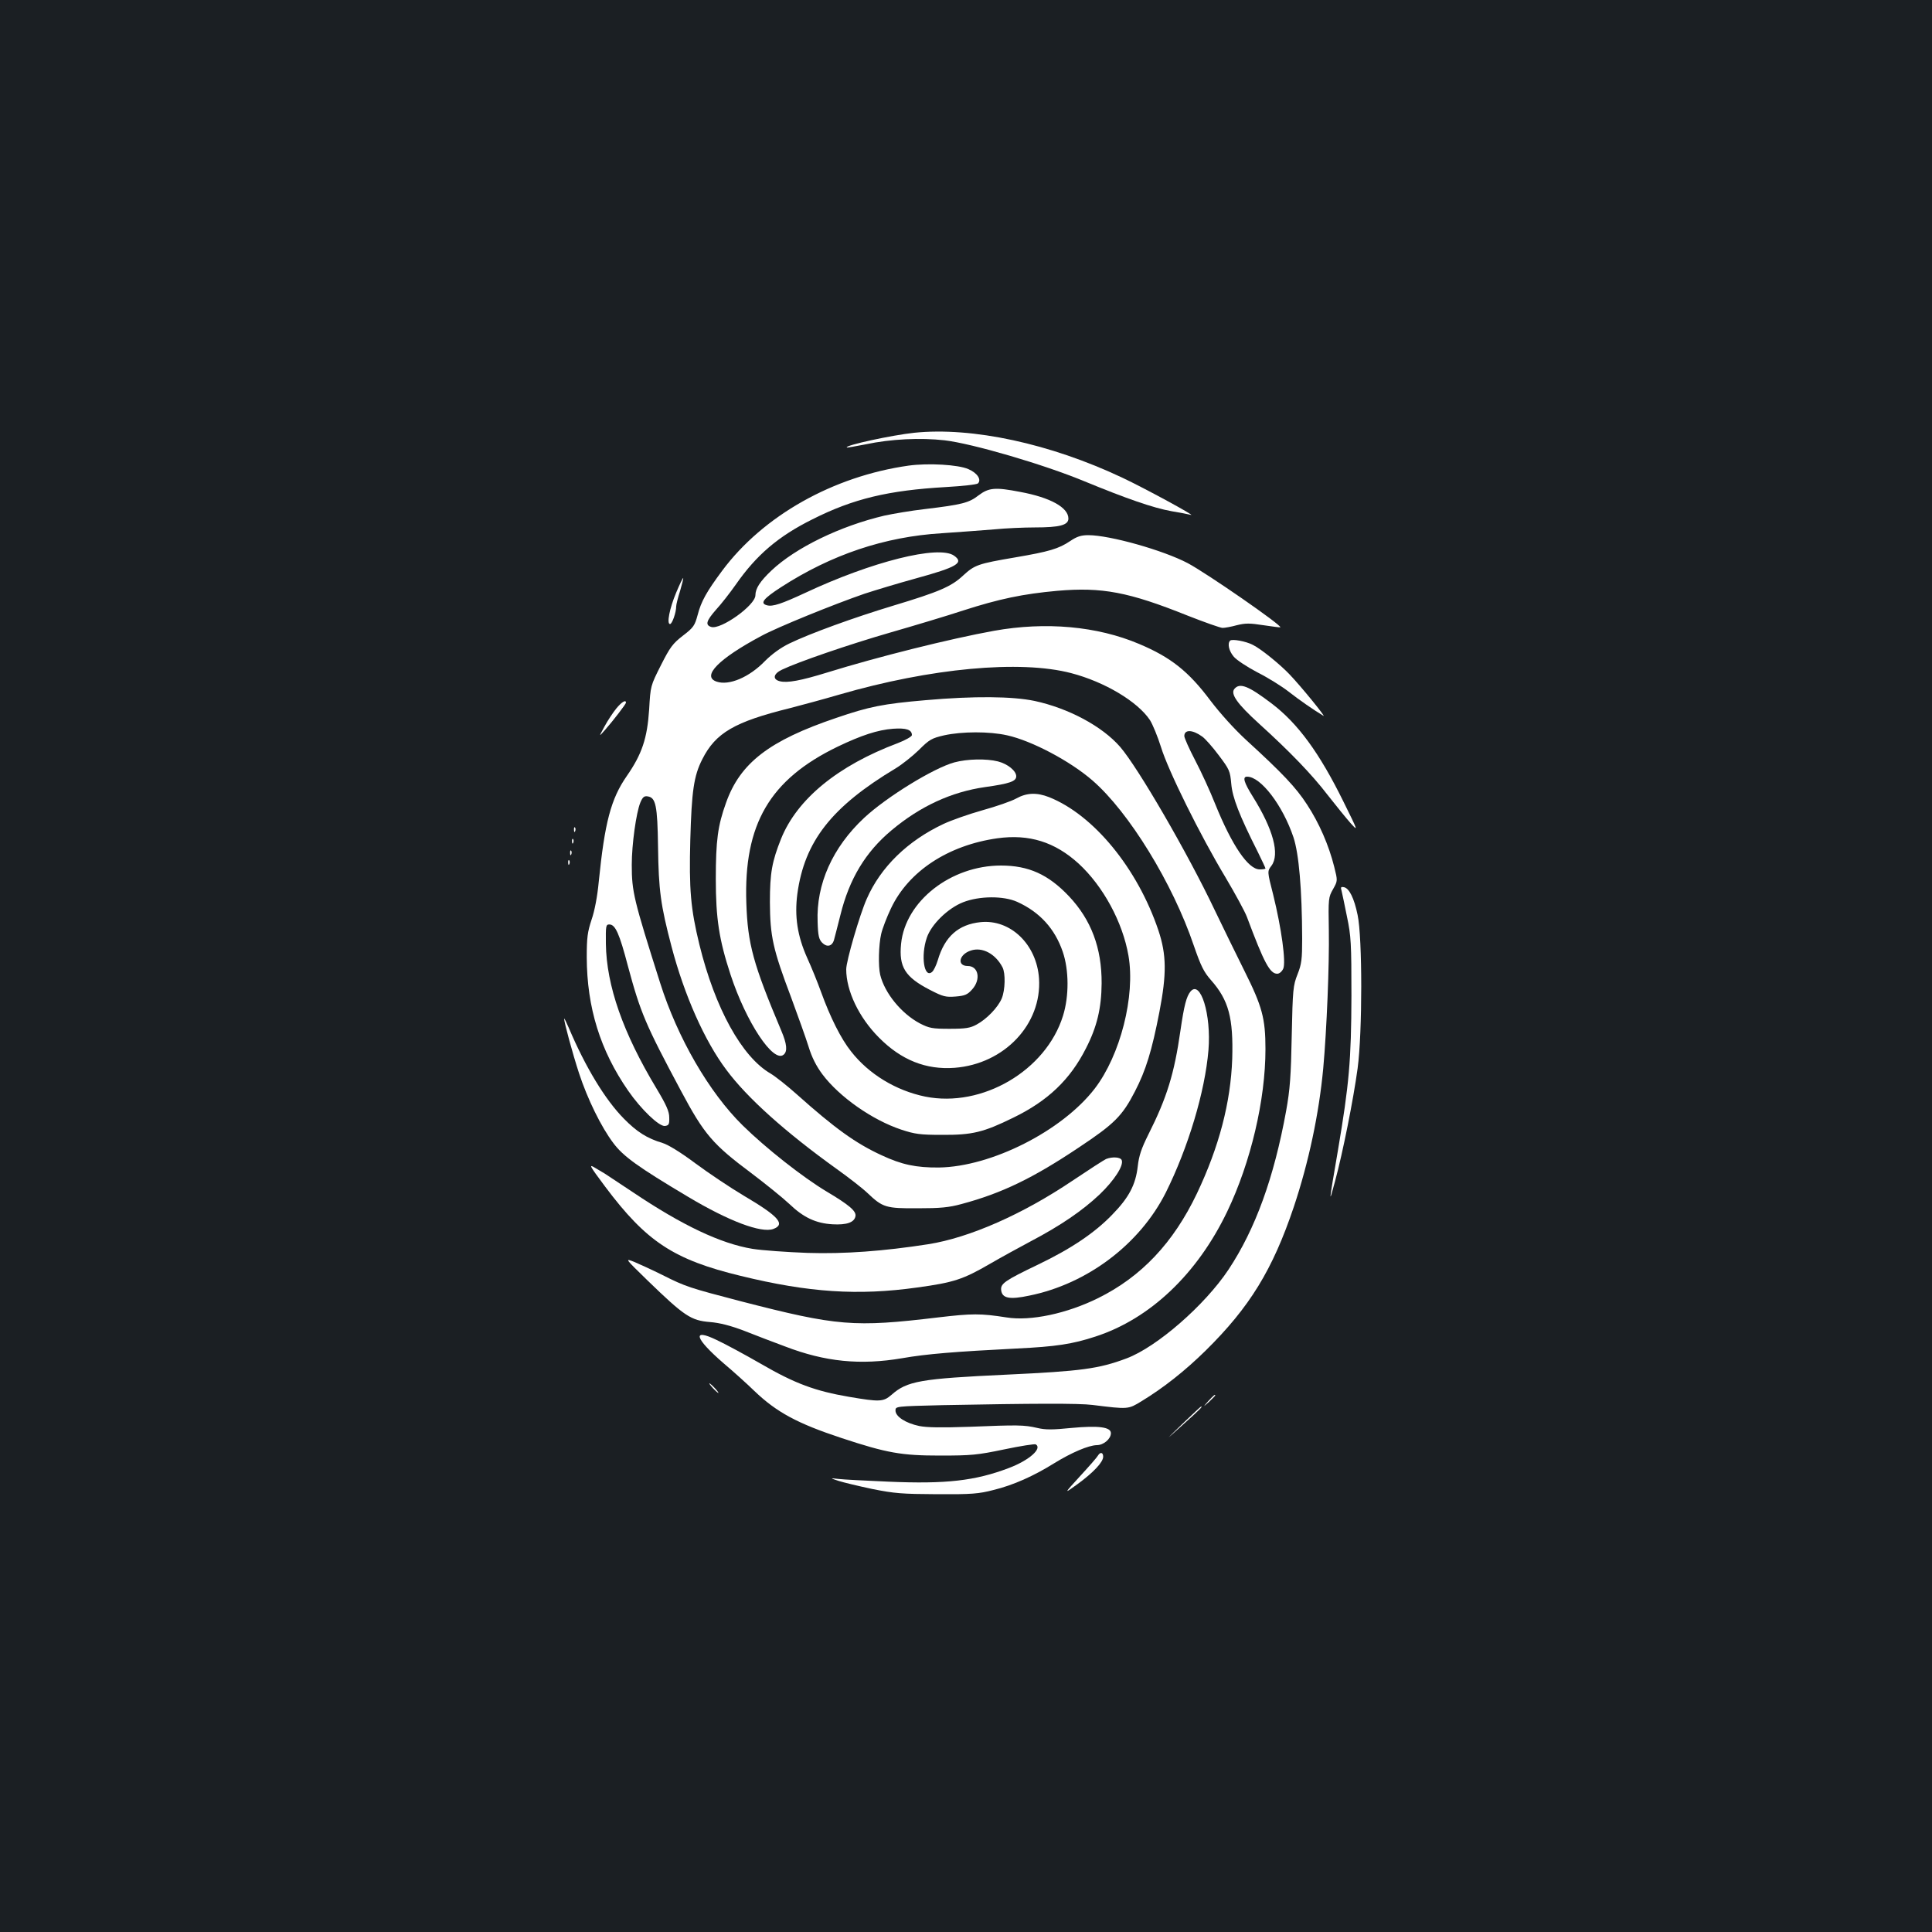
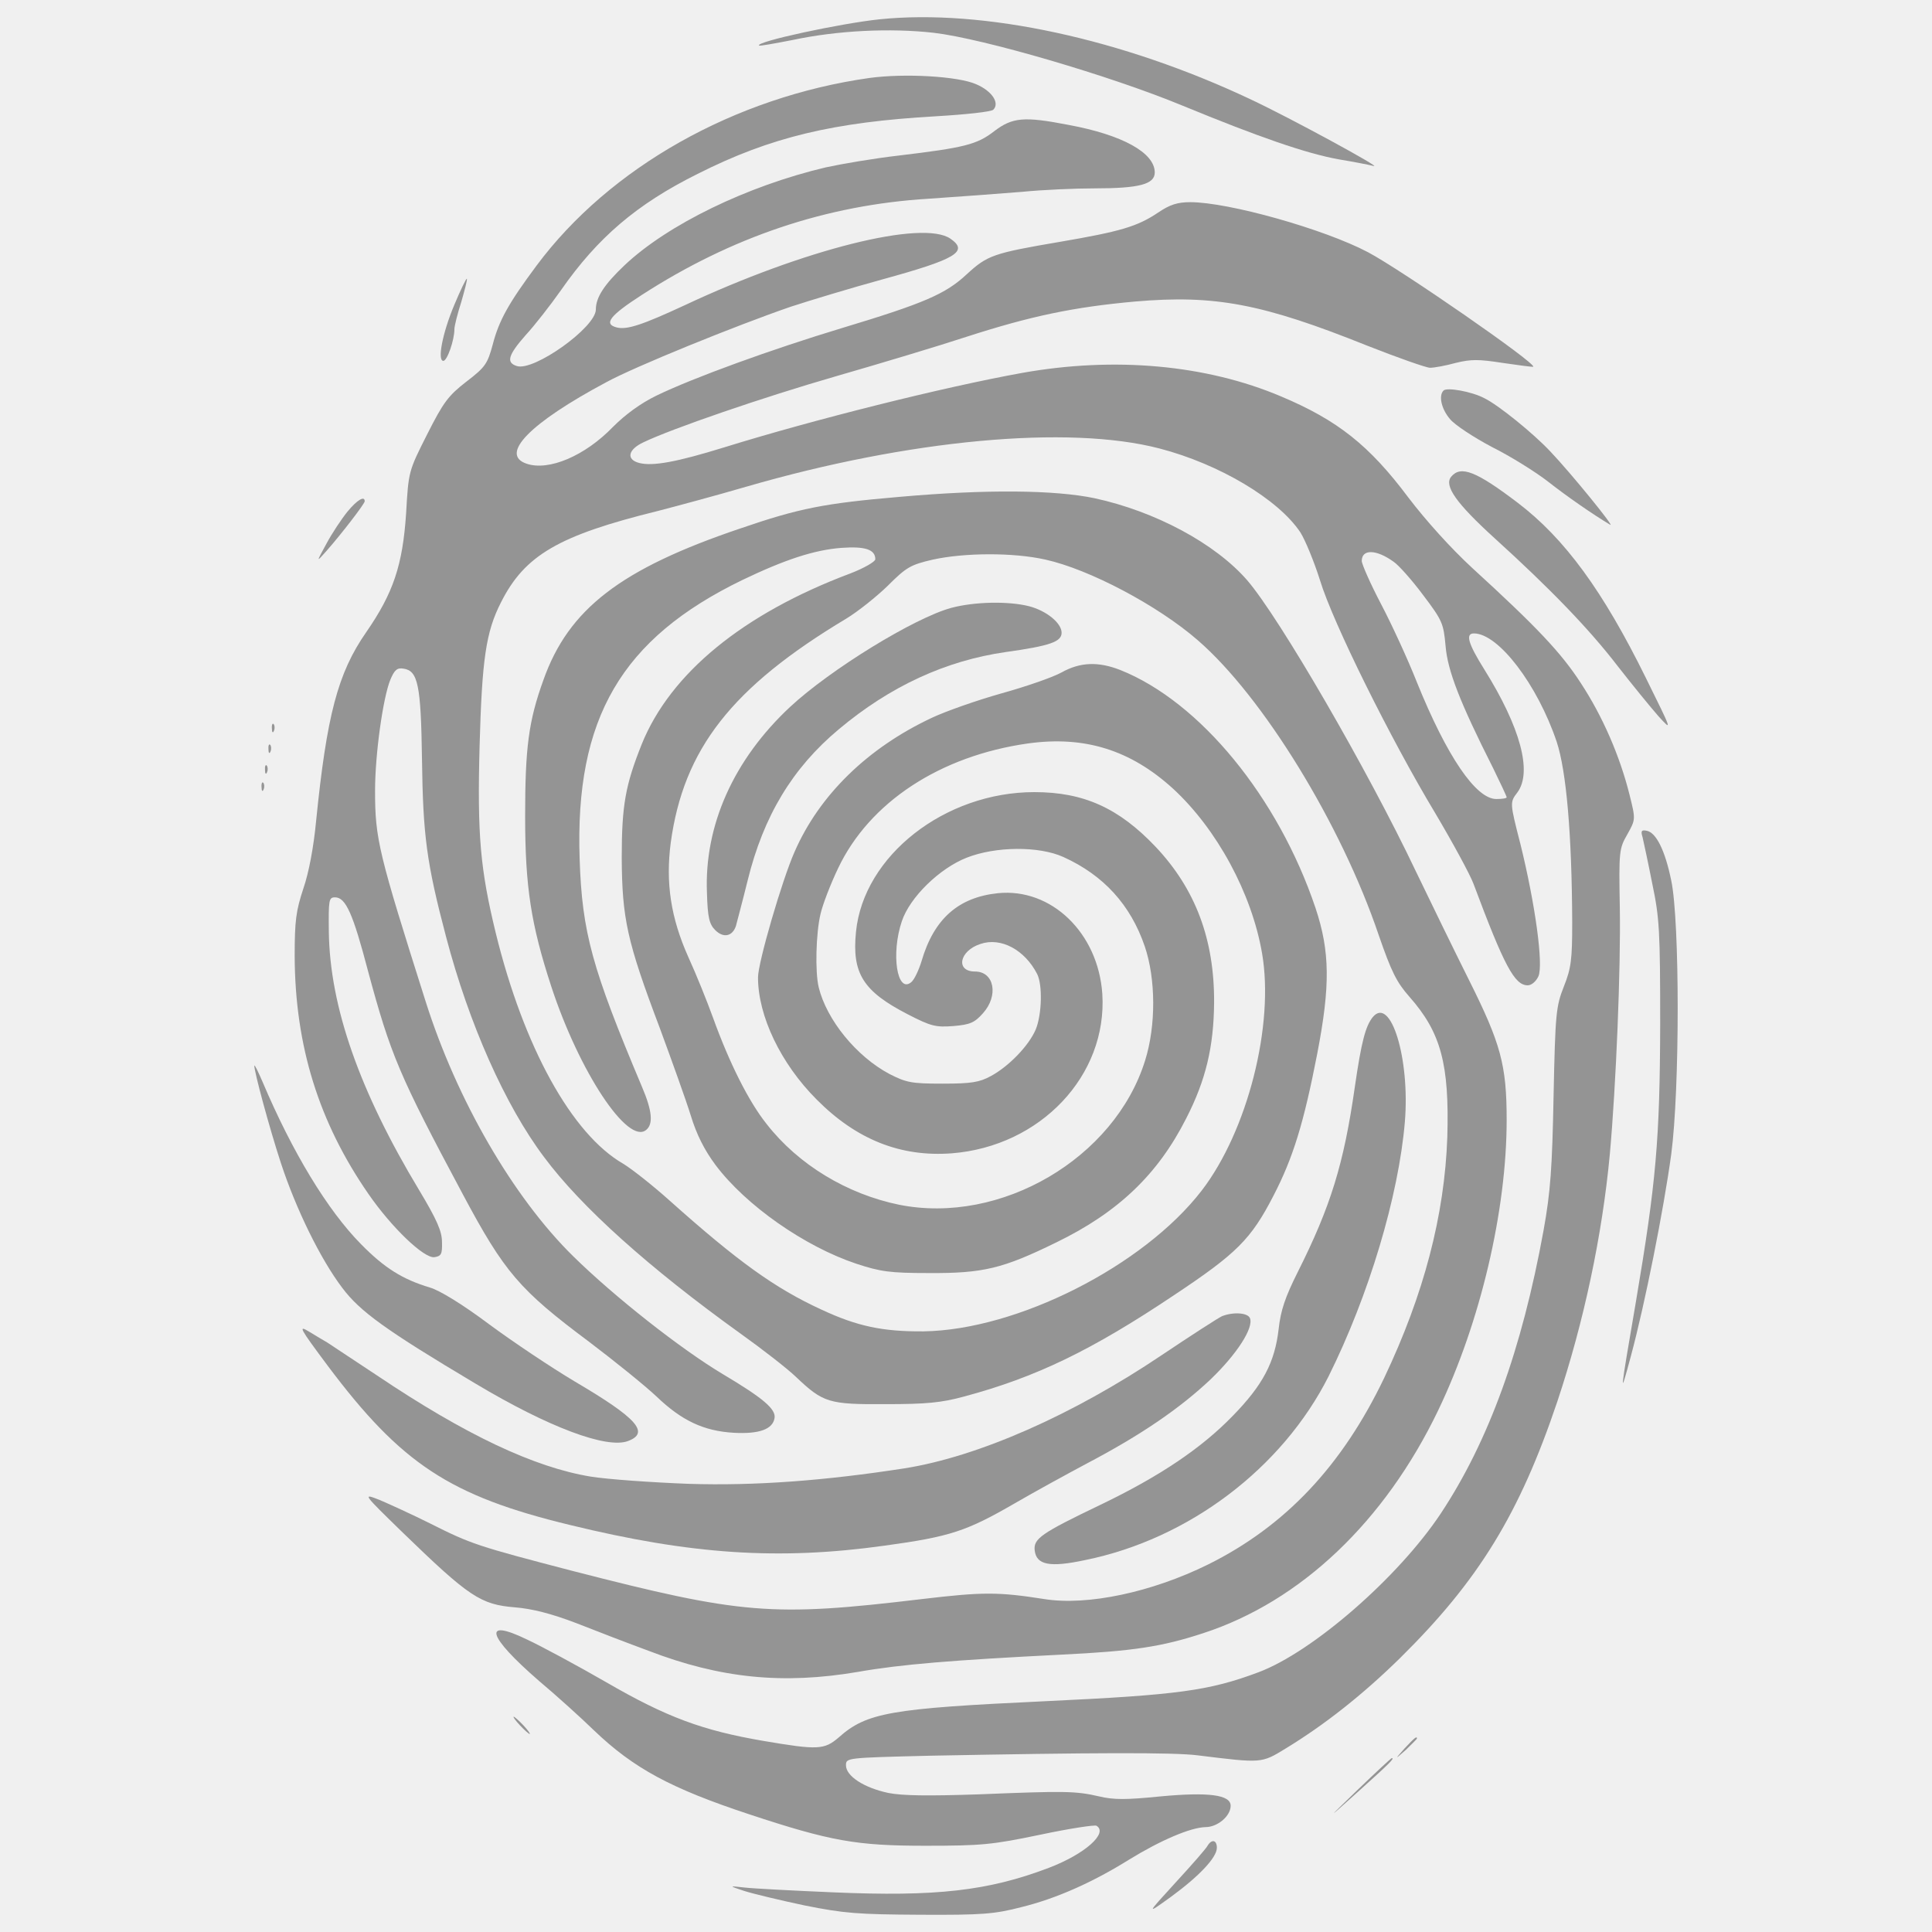
- <svg xmlns="http://www.w3.org/2000/svg" version="1.0" width="1000pt" height="1000pt" viewBox="0 0 1000 1000" preserveAspectRatio="xMidYMid meet">
-   <rect width="100%" height="100%" fill="#1b1f23" />
-   <g transform="translate(0,1000) scale(0.1,-0.1)" fill="#ffffff" stroke="none">
-     <path d="M4732 7760 c-114 -12 -360 -65 -349 -76 2 -2 45 6 97 16 131 28 284 35 409 21 145 -17 513 -125 721 -211 221 -91 359 -139 454 -156 43 -7 88 -16 100 -19 31 -9 -243 140 -354 192 -374 177 -778 264 -1078 233z" />
-     <path d="M4703 7590 c-390 -55 -753 -259 -965 -544 -81 -109 -109 -159 -127 -229 -15 -55 -21 -65 -76 -107 -53 -41 -67 -60 -114 -153 -54 -107 -54 -107 -61 -229 -10 -150 -37 -231 -116 -345 -82 -118 -114 -240 -145 -548 -7 -74 -21 -149 -37 -195 -21 -64 -25 -92 -25 -195 1 -261 70 -482 214 -690 67 -97 161 -187 191 -183 20 3 23 9 22 44 0 31 -15 65 -66 150 -173 287 -259 532 -262 749 -1 93 0 100 18 100 31 0 52 -47 96 -215 65 -241 90 -301 274 -645 121 -227 165 -278 366 -428 74 -56 162 -127 196 -159 73 -70 137 -100 224 -105 73 -4 113 10 118 43 4 26 -34 58 -150 127 -122 73 -314 224 -434 342 -174 171 -337 453 -427 737 -137 432 -147 472 -147 612 0 106 23 269 44 321 12 29 20 36 38 33 42 -6 51 -45 54 -262 3 -222 13 -300 70 -516 66 -251 171 -488 284 -638 107 -144 304 -321 570 -512 63 -45 135 -101 160 -125 79 -75 95 -80 260 -79 117 0 161 4 227 22 209 56 370 134 609 294 182 121 223 162 288 288 57 110 88 211 127 412 38 197 37 296 -5 422 -108 321 -335 598 -566 690 -64 25 -116 23 -170 -7 -25 -14 -103 -41 -175 -61 -71 -20 -162 -52 -202 -71 -185 -87 -325 -223 -397 -388 -36 -81 -106 -321 -106 -364 0 -112 66 -250 170 -354 115 -116 243 -167 391 -156 258 20 452 226 437 462 -12 177 -148 308 -303 292 -114 -12 -185 -74 -221 -197 -8 -26 -21 -54 -30 -61 -41 -34 -59 83 -27 177 23 69 109 153 188 184 84 33 209 34 280 2 117 -53 195 -139 236 -259 32 -94 33 -229 1 -331 -88 -283 -418 -477 -713 -418 -151 31 -292 116 -384 234 -52 65 -108 177 -155 307 -18 50 -50 129 -72 177 -51 114 -66 215 -51 331 37 272 177 451 509 650 33 20 87 63 120 95 54 54 66 61 131 76 91 20 233 21 326 0 127 -28 326 -133 442 -234 188 -163 415 -532 524 -854 37 -107 52 -137 89 -179 92 -104 116 -196 110 -407 -8 -227 -68 -456 -183 -698 -122 -255 -287 -430 -511 -541 -162 -80 -349 -120 -474 -100 -134 21 -178 21 -355 0 -435 -52 -521 -45 -1018 83 -268 70 -288 76 -407 136 -52 26 -118 56 -146 68 -51 20 -51 20 66 -94 193 -187 226 -209 326 -217 49 -4 105 -18 178 -46 58 -23 152 -59 209 -80 208 -80 390 -98 607 -61 125 22 274 34 590 50 207 10 291 23 410 62 283 92 527 324 682 647 122 255 198 578 198 841 0 159 -17 221 -109 405 -44 88 -113 230 -154 315 -140 295 -396 736 -489 844 -93 107 -267 200 -443 238 -115 24 -313 26 -563 4 -221 -19 -292 -33 -464 -92 -346 -117 -497 -233 -570 -439 -43 -119 -53 -196 -53 -395 0 -204 17 -314 76 -494 81 -247 222 -460 275 -415 21 17 17 56 -12 124 -145 344 -174 448 -181 661 -14 408 121 639 472 809 123 59 208 87 287 93 69 5 98 -5 98 -33 0 -7 -33 -26 -72 -41 -312 -117 -522 -290 -605 -495 -47 -118 -58 -176 -58 -329 1 -176 15 -242 110 -493 35 -95 76 -209 90 -254 17 -56 40 -101 72 -144 88 -117 258 -236 408 -286 70 -23 97 -27 210 -27 158 -1 215 13 370 89 179 87 294 197 376 359 57 111 80 208 81 336 1 183 -54 329 -169 451 -107 113 -209 159 -352 159 -259 0 -495 -184 -517 -405 -12 -120 20 -172 150 -239 68 -35 81 -38 133 -34 48 4 61 10 85 37 46 51 33 121 -23 121 -57 0 -46 60 16 80 59 20 128 -17 164 -87 16 -31 14 -117 -4 -161 -20 -47 -78 -107 -130 -135 -33 -18 -56 -22 -140 -22 -90 0 -105 3 -154 28 -96 51 -182 157 -205 251 -11 45 -8 157 5 212 6 27 29 87 51 133 91 192 296 326 550 362 165 23 298 -19 421 -131 127 -117 228 -303 258 -477 36 -208 -42 -515 -175 -688 -169 -219 -535 -404 -806 -408 -119 -1 -193 15 -296 63 -135 62 -243 140 -439 315 -49 44 -111 93 -136 108 -149 86 -288 338 -369 668 -45 185 -54 284 -47 543 7 250 18 330 62 416 69 137 167 194 455 265 58 15 173 46 255 70 472 137 935 180 1199 111 173 -45 344 -147 408 -243 14 -22 40 -85 57 -139 37 -122 204 -459 334 -675 51 -86 101 -178 111 -205 89 -238 119 -294 157 -294 11 0 24 11 31 26 15 33 -9 209 -52 383 -31 121 -31 121 -9 150 44 59 9 189 -96 357 -47 75 -55 104 -30 104 71 0 184 -148 240 -314 28 -85 44 -267 45 -524 0 -107 -3 -132 -24 -185 -23 -58 -25 -78 -30 -317 -4 -210 -9 -279 -29 -390 -63 -346 -159 -611 -298 -821 -123 -185 -371 -401 -528 -460 -144 -54 -235 -66 -618 -84 -450 -21 -518 -33 -599 -105 -42 -36 -60 -37 -219 -10 -175 30 -279 68 -455 170 -85 49 -189 105 -230 124 -130 63 -115 10 35 -120 50 -42 122 -107 160 -144 115 -110 223 -168 450 -243 236 -78 311 -91 510 -91 163 0 194 3 333 32 85 18 158 29 163 26 35 -21 -33 -82 -138 -122 -176 -67 -327 -84 -626 -71 -117 5 -232 11 -257 14 -45 5 -45 5 0 -10 25 -8 104 -27 175 -42 115 -23 153 -26 335 -27 180 -1 216 2 293 22 102 25 207 72 313 138 91 56 178 93 221 94 35 0 73 32 73 62 0 32 -65 40 -204 27 -99 -10 -135 -10 -177 0 -69 16 -101 16 -349 6 -149 -5 -221 -4 -262 4 -71 15 -123 49 -123 80 0 22 0 22 245 28 469 9 705 10 775 1 186 -23 184 -23 253 19 115 70 225 157 333 263 227 224 346 417 456 744 77 231 130 481 152 716 18 199 32 538 29 715 -3 165 -2 171 22 213 24 43 24 43 6 115 -28 112 -78 227 -141 323 -57 88 -127 162 -314 333 -62 57 -135 138 -186 205 -113 151 -205 224 -369 293 -217 92 -483 116 -751 68 -227 -41 -603 -135 -864 -216 -136 -42 -206 -55 -245 -45 -39 10 -33 39 12 60 81 39 345 130 560 192 125 36 295 87 377 114 186 60 310 86 488 102 231 20 369 -6 673 -128 89 -35 171 -64 182 -64 12 0 45 6 74 14 45 11 66 11 137 0 47 -7 86 -12 88 -11 9 10 -381 280 -479 332 -127 67 -404 145 -515 145 -37 0 -59 -7 -93 -30 -61 -41 -110 -55 -285 -85 -194 -33 -210 -39 -270 -94 -61 -57 -123 -84 -362 -156 -202 -61 -431 -144 -538 -196 -45 -22 -89 -54 -125 -90 -82 -85 -187 -129 -251 -107 -79 27 10 118 231 236 82 45 378 165 535 219 55 18 174 54 265 79 215 59 251 81 198 118 -80 56 -426 -31 -771 -193 -121 -56 -167 -72 -197 -64 -38 10 -20 34 73 94 260 168 535 261 832 279 88 6 210 15 271 20 60 6 155 10 210 10 129 0 174 12 174 46 0 57 -93 109 -250 138 -129 25 -162 22 -215 -18 -50 -39 -86 -48 -278 -71 -70 -8 -164 -24 -210 -34 -229 -54 -459 -166 -584 -284 -59 -56 -83 -93 -83 -128 0 -52 -180 -180 -229 -164 -32 10 -25 32 25 89 26 28 72 87 103 131 106 152 219 249 396 337 212 107 394 150 691 167 86 5 160 13 166 19 19 19 -3 54 -50 74 -52 23 -207 32 -309 18z m1519 -1402 c15 -10 54 -54 86 -97 56 -74 59 -82 65 -148 6 -71 41 -162 138 -354 21 -43 39 -81 39 -84 0 -3 -13 -5 -30 -5 -59 0 -143 123 -230 338 -26 66 -73 168 -104 227 -31 59 -56 116 -56 125 0 35 42 34 92 -2z" />
-     <path d="M3500 6933 c-35 -83 -50 -163 -32 -163 11 0 32 60 32 92 0 9 9 45 20 79 10 35 18 65 16 67 -2 1 -18 -32 -36 -75z" />
-     <path d="M6367 6684 c-15 -15 -6 -54 19 -83 14 -17 69 -53 122 -81 54 -27 126 -72 162 -100 56 -44 130 -95 180 -125 16 -10 -113 149 -174 213 -50 53 -150 134 -191 154 -36 19 -108 32 -118 22z" />
-     <path d="M6389 6434 c-21 -26 15 -77 126 -178 161 -146 275 -264 357 -371 43 -55 96 -120 118 -145 41 -45 40 -44 -36 110 -125 254 -236 405 -371 508 -121 92 -166 110 -194 76z" />
-     <path d="M3190 6333 c-17 -21 -45 -63 -61 -93 -30 -55 -30 -55 1 -20 44 50 110 136 110 143 0 17 -22 4 -50 -30z" />
-     <path d="M4940 6054 c-107 -29 -351 -179 -467 -287 -164 -153 -249 -344 -241 -539 2 -72 7 -91 24 -108 24 -24 50 -18 60 12 3 12 19 71 34 132 46 187 130 326 264 438 149 125 310 199 484 224 129 18 162 30 162 56 0 28 -44 64 -95 77 -60 15 -158 13 -225 -5z" />
-     <path d="M2971 5704 c0 -11 3 -14 6 -6 3 7 2 16 -1 19 -3 4 -6 -2 -5 -13z" />
-     <path d="M2961 5644 c0 -11 3 -14 6 -6 3 7 2 16 -1 19 -3 4 -6 -2 -5 -13z" />
-     <path d="M2951 5584 c0 -11 3 -14 6 -6 3 7 2 16 -1 19 -3 4 -6 -2 -5 -13z" />
-     <path d="M2941 5534 c0 -11 3 -14 6 -6 3 7 2 16 -1 19 -3 4 -6 -2 -5 -13z" />
-     <path d="M6944 5389 c3 -13 16 -73 28 -134 21 -100 23 -137 23 -410 -1 -333 -12 -457 -70 -800 -48 -280 -48 -283 -15 -160 41 152 95 424 117 585 25 187 25 677 0 794 -18 88 -44 139 -71 144 -15 3 -18 0 -12 -19z" />
-     <path d="M6162 4868 c-21 -26 -33 -71 -52 -202 -32 -224 -70 -347 -166 -538 -36 -72 -49 -110 -55 -165 -11 -95 -45 -161 -133 -251 -90 -93 -211 -175 -384 -258 -171 -82 -194 -98 -190 -132 5 -42 43 -50 146 -28 301 61 572 267 706 533 116 233 203 522 221 738 15 183 -41 365 -93 303z" />
-     <path d="M2920 4727 c0 -18 43 -178 77 -282 44 -134 115 -279 178 -362 51 -68 125 -122 387 -278 211 -126 379 -189 441 -166 64 24 27 66 -153 172 -69 41 -181 116 -250 167 -76 57 -143 98 -171 106 -80 24 -132 57 -199 125 -98 99 -200 268 -286 471 -13 30 -23 51 -24 47z" />
-     <path d="M5725 4001 c-11 -5 -90 -56 -175 -113 -257 -173 -531 -294 -745 -328 -232 -36 -434 -51 -625 -45 -107 4 -235 13 -285 21 -164 27 -363 121 -619 293 -71 47 -136 90 -145 96 -9 5 -32 19 -52 31 -33 20 -28 11 54 -99 213 -284 354 -377 701 -461 352 -86 607 -103 914 -60 190 26 237 42 377 123 55 32 150 84 210 116 154 81 267 158 357 243 76 73 125 149 114 177 -6 16 -48 19 -81 6z" />
-     <path d="M3690 2815 c13 -14 26 -25 28 -25 3 0 -5 11 -18 25 -13 14 -26 25 -28 25 -3 0 5 -11 18 -25z" />
-     <path d="M6254 2748 c-29 -33 -29 -33 4 -4 17 17 32 31 32 33 0 8 -8 1 -36 -29z" />
-     <path d="M6119 2629 c-94 -91 -94 -91 4 -3 89 80 103 94 94 94 -2 0 -46 -41 -98 -91z" />
-     <path d="M5683 2466 c-4 -8 -46 -56 -93 -107 -85 -93 -85 -93 -13 -41 82 60 133 114 133 142 0 23 -15 26 -27 6z" />
+ <svg xmlns="http://www.w3.org/2000/svg" version="1.0" width="560pt" height="560pt" viewBox="0 0 560 560" preserveAspectRatio="xMidYMid meet" id="svg46">
+   <defs id="defs50" />
+   <g transform="matrix(0.1,0,0,-0.1,-218.2875,781.6003)" fill="#949494" stroke="none" id="g44">
+     <path d="m 4732,7760 c -114,-12 -360,-65 -349,-76 2,-2 45,6 97,16 131,28 284,35 409,21 145,-17 513,-125 721,-211 221,-91 359,-139 454,-156 43,-7 88,-16 100,-19 31,-9 -243,140 -354,192 -374,177 -778,264 -1078,233 z" id="path6" />
+     <path d="m 4703,7590 c -390,-55 -753,-259 -965,-544 -81,-109 -109,-159 -127,-229 -15,-55 -21,-65 -76,-107 -53,-41 -67,-60 -114,-153 -54,-107 -54,-107 -61,-229 -10,-150 -37,-231 -116,-345 -82,-118 -114,-240 -145,-548 -7,-74 -21,-149 -37,-195 -21,-64 -25,-92 -25,-195 1,-261 70,-482 214,-690 67,-97 161,-187 191,-183 20,3 23,9 22,44 0,31 -15,65 -66,150 -173,287 -259,532 -262,749 -1,93 0,100 18,100 31,0 52,-47 96,-215 65,-241 90,-301 274,-645 121,-227 165,-278 366,-428 74,-56 162,-127 196,-159 73,-70 137,-100 224,-105 73,-4 113,10 118,43 4,26 -34,58 -150,127 -122,73 -314,224 -434,342 -174,171 -337,453 -427,737 -137,432 -147,472 -147,612 0,106 23,269 44,321 12,29 20,36 38,33 42,-6 51,-45 54,-262 3,-222 13,-300 70,-516 66,-251 171,-488 284,-638 107,-144 304,-321 570,-512 63,-45 135,-101 160,-125 79,-75 95,-80 260,-79 117,0 161,4 227,22 209,56 370,134 609,294 182,121 223,162 288,288 57,110 88,211 127,412 38,197 37,296 -5,422 -108,321 -335,598 -566,690 -64,25 -116,23 -170,-7 -25,-14 -103,-41 -175,-61 -71,-20 -162,-52 -202,-71 -185,-87 -325,-223 -397,-388 -36,-81 -106,-321 -106,-364 0,-112 66,-250 170,-354 115,-116 243,-167 391,-156 258,20 452,226 437,462 -12,177 -148,308 -303,292 -114,-12 -185,-74 -221,-197 -8,-26 -21,-54 -30,-61 -41,-34 -59,83 -27,177 23,69 109,153 188,184 84,33 209,34 280,2 117,-53 195,-139 236,-259 32,-94 33,-229 1,-331 -88,-283 -418,-477 -713,-418 -151,31 -292,116 -384,234 -52,65 -108,177 -155,307 -18,50 -50,129 -72,177 -51,114 -66,215 -51,331 37,272 177,451 509,650 33,20 87,63 120,95 54,54 66,61 131,76 91,20 233,21 326,0 127,-28 326,-133 442,-234 188,-163 415,-532 524,-854 37,-107 52,-137 89,-179 92,-104 116,-196 110,-407 -8,-227 -68,-456 -183,-698 -122,-255 -287,-430 -511,-541 -162,-80 -349,-120 -474,-100 -134,21 -178,21 -355,0 -435,-52 -521,-45 -1018,83 -268,70 -288,76 -407,136 -52,26 -118,56 -146,68 -51,20 -51,20 66,-94 193,-187 226,-209 326,-217 49,-4 105,-18 178,-46 58,-23 152,-59 209,-80 208,-80 390,-98 607,-61 125,22 274,34 590,50 207,10 291,23 410,62 283,92 527,324 682,647 122,255 198,578 198,841 0,159 -17,221 -109,405 -44,88 -113,230 -154,315 -140,295 -396,736 -489,844 -93,107 -267,200 -443,238 -115,24 -313,26 -563,4 -221,-19 -292,-33 -464,-92 -346,-117 -497,-233 -570,-439 -43,-119 -53,-196 -53,-395 0,-204 17,-314 76,-494 81,-247 222,-460 275,-415 21,17 17,56 -12,124 -145,344 -174,448 -181,661 -14,408 121,639 472,809 123,59 208,87 287,93 69,5 98,-5 98,-33 0,-7 -33,-26 -72,-41 -312,-117 -522,-290 -605,-495 -47,-118 -58,-176 -58,-329 1,-176 15,-242 110,-493 35,-95 76,-209 90,-254 17,-56 40,-101 72,-144 88,-117 258,-236 408,-286 70,-23 97,-27 210,-27 158,-1 215,13 370,89 179,87 294,197 376,359 57,111 80,208 81,336 1,183 -54,329 -169,451 -107,113 -209,159 -352,159 -259,0 -495,-184 -517,-405 -12,-120 20,-172 150,-239 68,-35 81,-38 133,-34 48,4 61,10 85,37 46,51 33,121 -23,121 -57,0 -46,60 16,80 59,20 128,-17 164,-87 16,-31 14,-117 -4,-161 -20,-47 -78,-107 -130,-135 -33,-18 -56,-22 -140,-22 -90,0 -105,3 -154,28 -96,51 -182,157 -205,251 -11,45 -8,157 5,212 6,27 29,87 51,133 91,192 296,326 550,362 165,23 298,-19 421,-131 127,-117 228,-303 258,-477 36,-208 -42,-515 -175,-688 -169,-219 -535,-404 -806,-408 -119,-1 -193,15 -296,63 -135,62 -243,140 -439,315 -49,44 -111,93 -136,108 -149,86 -288,338 -369,668 -45,185 -54,284 -47,543 7,250 18,330 62,416 69,137 167,194 455,265 58,15 173,46 255,70 472,137 935,180 1199,111 173,-45 344,-147 408,-243 14,-22 40,-85 57,-139 37,-122 204,-459 334,-675 51,-86 101,-178 111,-205 89,-238 119,-294 157,-294 11,0 24,11 31,26 15,33 -9,209 -52,383 -31,121 -31,121 -9,150 44,59 9,189 -96,357 -47,75 -55,104 -30,104 71,0 184,-148 240,-314 28,-85 44,-267 45,-524 0,-107 -3,-132 -24,-185 -23,-58 -25,-78 -30,-317 -4,-210 -9,-279 -29,-390 -63,-346 -159,-611 -298,-821 -123,-185 -371,-401 -528,-460 -144,-54 -235,-66 -618,-84 -450,-21 -518,-33 -599,-105 -42,-36 -60,-37 -219,-10 -175,30 -279,68 -455,170 -85,49 -189,105 -230,124 -130,63 -115,10 35,-120 50,-42 122,-107 160,-144 115,-110 223,-168 450,-243 236,-78 311,-91 510,-91 163,0 194,3 333,32 85,18 158,29 163,26 35,-21 -33,-82 -138,-122 -176,-67 -327,-84 -626,-71 -117,5 -232,11 -257,14 -45,5 -45,5 0,-10 25,-8 104,-27 175,-42 115,-23 153,-26 335,-27 180,-1 216,2 293,22 102,25 207,72 313,138 91,56 178,93 221,94 35,0 73,32 73,62 0,32 -65,40 -204,27 -99,-10 -135,-10 -177,0 -69,16 -101,16 -349,6 -149,-5 -221,-4 -262,4 -71,15 -123,49 -123,80 0,22 0,22 245,28 469,9 705,10 775,1 186,-23 184,-23 253,19 115,70 225,157 333,263 227,224 346,417 456,744 77,231 130,481 152,716 18,199 32,538 29,715 -3,165 -2,171 22,213 24,43 24,43 6,115 -28,112 -78,227 -141,323 -57,88 -127,162 -314,333 -62,57 -135,138 -186,205 -113,151 -205,224 -369,293 -217,92 -483,116 -751,68 -227,-41 -603,-135 -864,-216 -136,-42 -206,-55 -245,-45 -39,10 -33,39 12,60 81,39 345,130 560,192 125,36 295,87 377,114 186,60 310,86 488,102 231,20 369,-6 673,-128 89,-35 171,-64 182,-64 12,0 45,6 74,14 45,11 66,11 137,0 47,-7 86,-12 88,-11 9,10 -381,280 -479,332 -127,67 -404,145 -515,145 -37,0 -59,-7 -93,-30 -61,-41 -110,-55 -285,-85 -194,-33 -210,-39 -270,-94 -61,-57 -123,-84 -362,-156 -202,-61 -431,-144 -538,-196 -45,-22 -89,-54 -125,-90 -82,-85 -187,-129 -251,-107 -79,27 10,118 231,236 82,45 378,165 535,219 55,18 174,54 265,79 215,59 251,81 198,118 -80,56 -426,-31 -771,-193 -121,-56 -167,-72 -197,-64 -38,10 -20,34 73,94 260,168 535,261 832,279 88,6 210,15 271,20 60,6 155,10 210,10 129,0 174,12 174,46 0,57 -93,109 -250,138 -129,25 -162,22 -215,-18 -50,-39 -86,-48 -278,-71 -70,-8 -164,-24 -210,-34 -229,-54 -459,-166 -584,-284 -59,-56 -83,-93 -83,-128 0,-52 -180,-180 -229,-164 -32,10 -25,32 25,89 26,28 72,87 103,131 106,152 219,249 396,337 212,107 394,150 691,167 86,5 160,13 166,19 19,19 -3,54 -50,74 -52,23 -207,32 -309,18 z M 6222,6188 c 15,-10 54,-54 86,-97 56,-74 59,-82 65,-148 6,-71 41,-162 138,-354 21,-43 39,-81 39,-84 0,-3 -13,-5 -30,-5 -59,0 -143,123 -230,338 -26,66 -73,168 -104,227 -31,59 -56,116 -56,125 0,35 42,34 92,-2 z" id="path8" />
+     <path d="m 3500,6933 c -35,-83 -50,-163 -32,-163 11,0 32,60 32,92 0,9 9,45 20,79 10,35 18,65 16,67 -2,1 -18,-32 -36,-75 z" id="path10" />
+     <path d="m 6367,6684 c -15,-15 -6,-54 19,-83 14,-17 69,-53 122,-81 54,-27 126,-72 162,-100 56,-44 130,-95 180,-125 16,-10 -113,149 -174,213 -50,53 -150,134 -191,154 -36,19 -108,32 -118,22 z" id="path12" />
+     <path d="m 6389,6434 c -21,-26 15,-77 126,-178 161,-146 275,-264 357,-371 43,-55 96,-120 118,-145 41,-45 40,-44 -36,110 -125,254 -236,405 -371,508 -121,92 -166,110 -194,76 z" id="path14" />
+     <path d="m 3190,6333 c -17,-21 -45,-63 -61,-93 -30,-55 -30,-55 1,-20 44,50 110,136 110,143 0,17 -22,4 -50,-30 z" id="path16" />
+     <path d="m 4940,6054 c -107,-29 -351,-179 -467,-287 -164,-153 -249,-344 -241,-539 2,-72 7,-91 24,-108 24,-24 50,-18 60,12 3,12 19,71 34,132 46,187 130,326 264,438 149,125 310,199 484,224 129,18 162,30 162,56 0,28 -44,64 -95,77 -60,15 -158,13 -225,-5 z" id="path18" />
+     <path d="m 2971,5704 c 0,-11 3,-14 6,-6 3,7 2,16 -1,19 -3,4 -6,-2 -5,-13 z" id="path20" />
+     <path d="m 2961,5644 c 0,-11 3,-14 6,-6 3,7 2,16 -1,19 -3,4 -6,-2 -5,-13 z" id="path22" />
+     <path d="m 2951,5584 c 0,-11 3,-14 6,-6 3,7 2,16 -1,19 -3,4 -6,-2 -5,-13 z" id="path24" />
+     <path d="m 2941,5534 c 0,-11 3,-14 6,-6 3,7 2,16 -1,19 -3,4 -6,-2 -5,-13 z" id="path26" />
+     <path d="m 6944,5389 c 3,-13 16,-73 28,-134 21,-100 23,-137 23,-410 -1,-333 -12,-457 -70,-800 -48,-280 -48,-283 -15,-160 41,152 95,424 117,585 25,187 25,677 0,794 -18,88 -44,139 -71,144 -15,3 -18,0 -12,-19 z" id="path28" />
+     <path d="m 6162,4868 c -21,-26 -33,-71 -52,-202 -32,-224 -70,-347 -166,-538 -36,-72 -49,-110 -55,-165 -11,-95 -45,-161 -133,-251 -90,-93 -211,-175 -384,-258 -171,-82 -194,-98 -190,-132 5,-42 43,-50 146,-28 301,61 572,267 706,533 116,233 203,522 221,738 15,183 -41,365 -93,303 z" id="path30" />
+     <path d="m 2920,4727 c 0,-18 43,-178 77,-282 44,-134 115,-279 178,-362 51,-68 125,-122 387,-278 211,-126 379,-189 441,-166 64,24 27,66 -153,172 -69,41 -181,116 -250,167 -76,57 -143,98 -171,106 -80,24 -132,57 -199,125 -98,99 -200,268 -286,471 -13,30 -23,51 -24,47 z" id="path32" />
+     <path d="m 5725,4001 c -11,-5 -90,-56 -175,-113 -257,-173 -531,-294 -745,-328 -232,-36 -434,-51 -625,-45 -107,4 -235,13 -285,21 -164,27 -363,121 -619,293 -71,47 -136,90 -145,96 -9,5 -32,19 -52,31 -33,20 -28,11 54,-99 213,-284 354,-377 701,-461 352,-86 607,-103 914,-60 190,26 237,42 377,123 55,32 150,84 210,116 154,81 267,158 357,243 76,73 125,149 114,177 -6,16 -48,19 -81,6 z" id="path34" />
+     <path d="m 3690,2815 c 13,-14 26,-25 28,-25 3,0 -5,11 -18,25 -13,14 -26,25 -28,25 -3,0 5,-11 18,-25 z" id="path36" />
+     <path d="m 6254,2748 c -29,-33 -29,-33 4,-4 17,17 32,31 32,33 0,8 -8,1 -36,-29 z" id="path38" />
+     <path d="m 6119,2629 c -94,-91 -94,-91 4,-3 89,80 103,94 94,94 -2,0 -46,-41 -98,-91 z" id="path40" />
+     <path d="m 5683,2466 c -4,-8 -46,-56 -93,-107 -85,-93 -85,-93 -13,-41 82,60 133,114 133,142 0,23 -15,26 -27,6 z" id="path42" />
  </g>
</svg>
